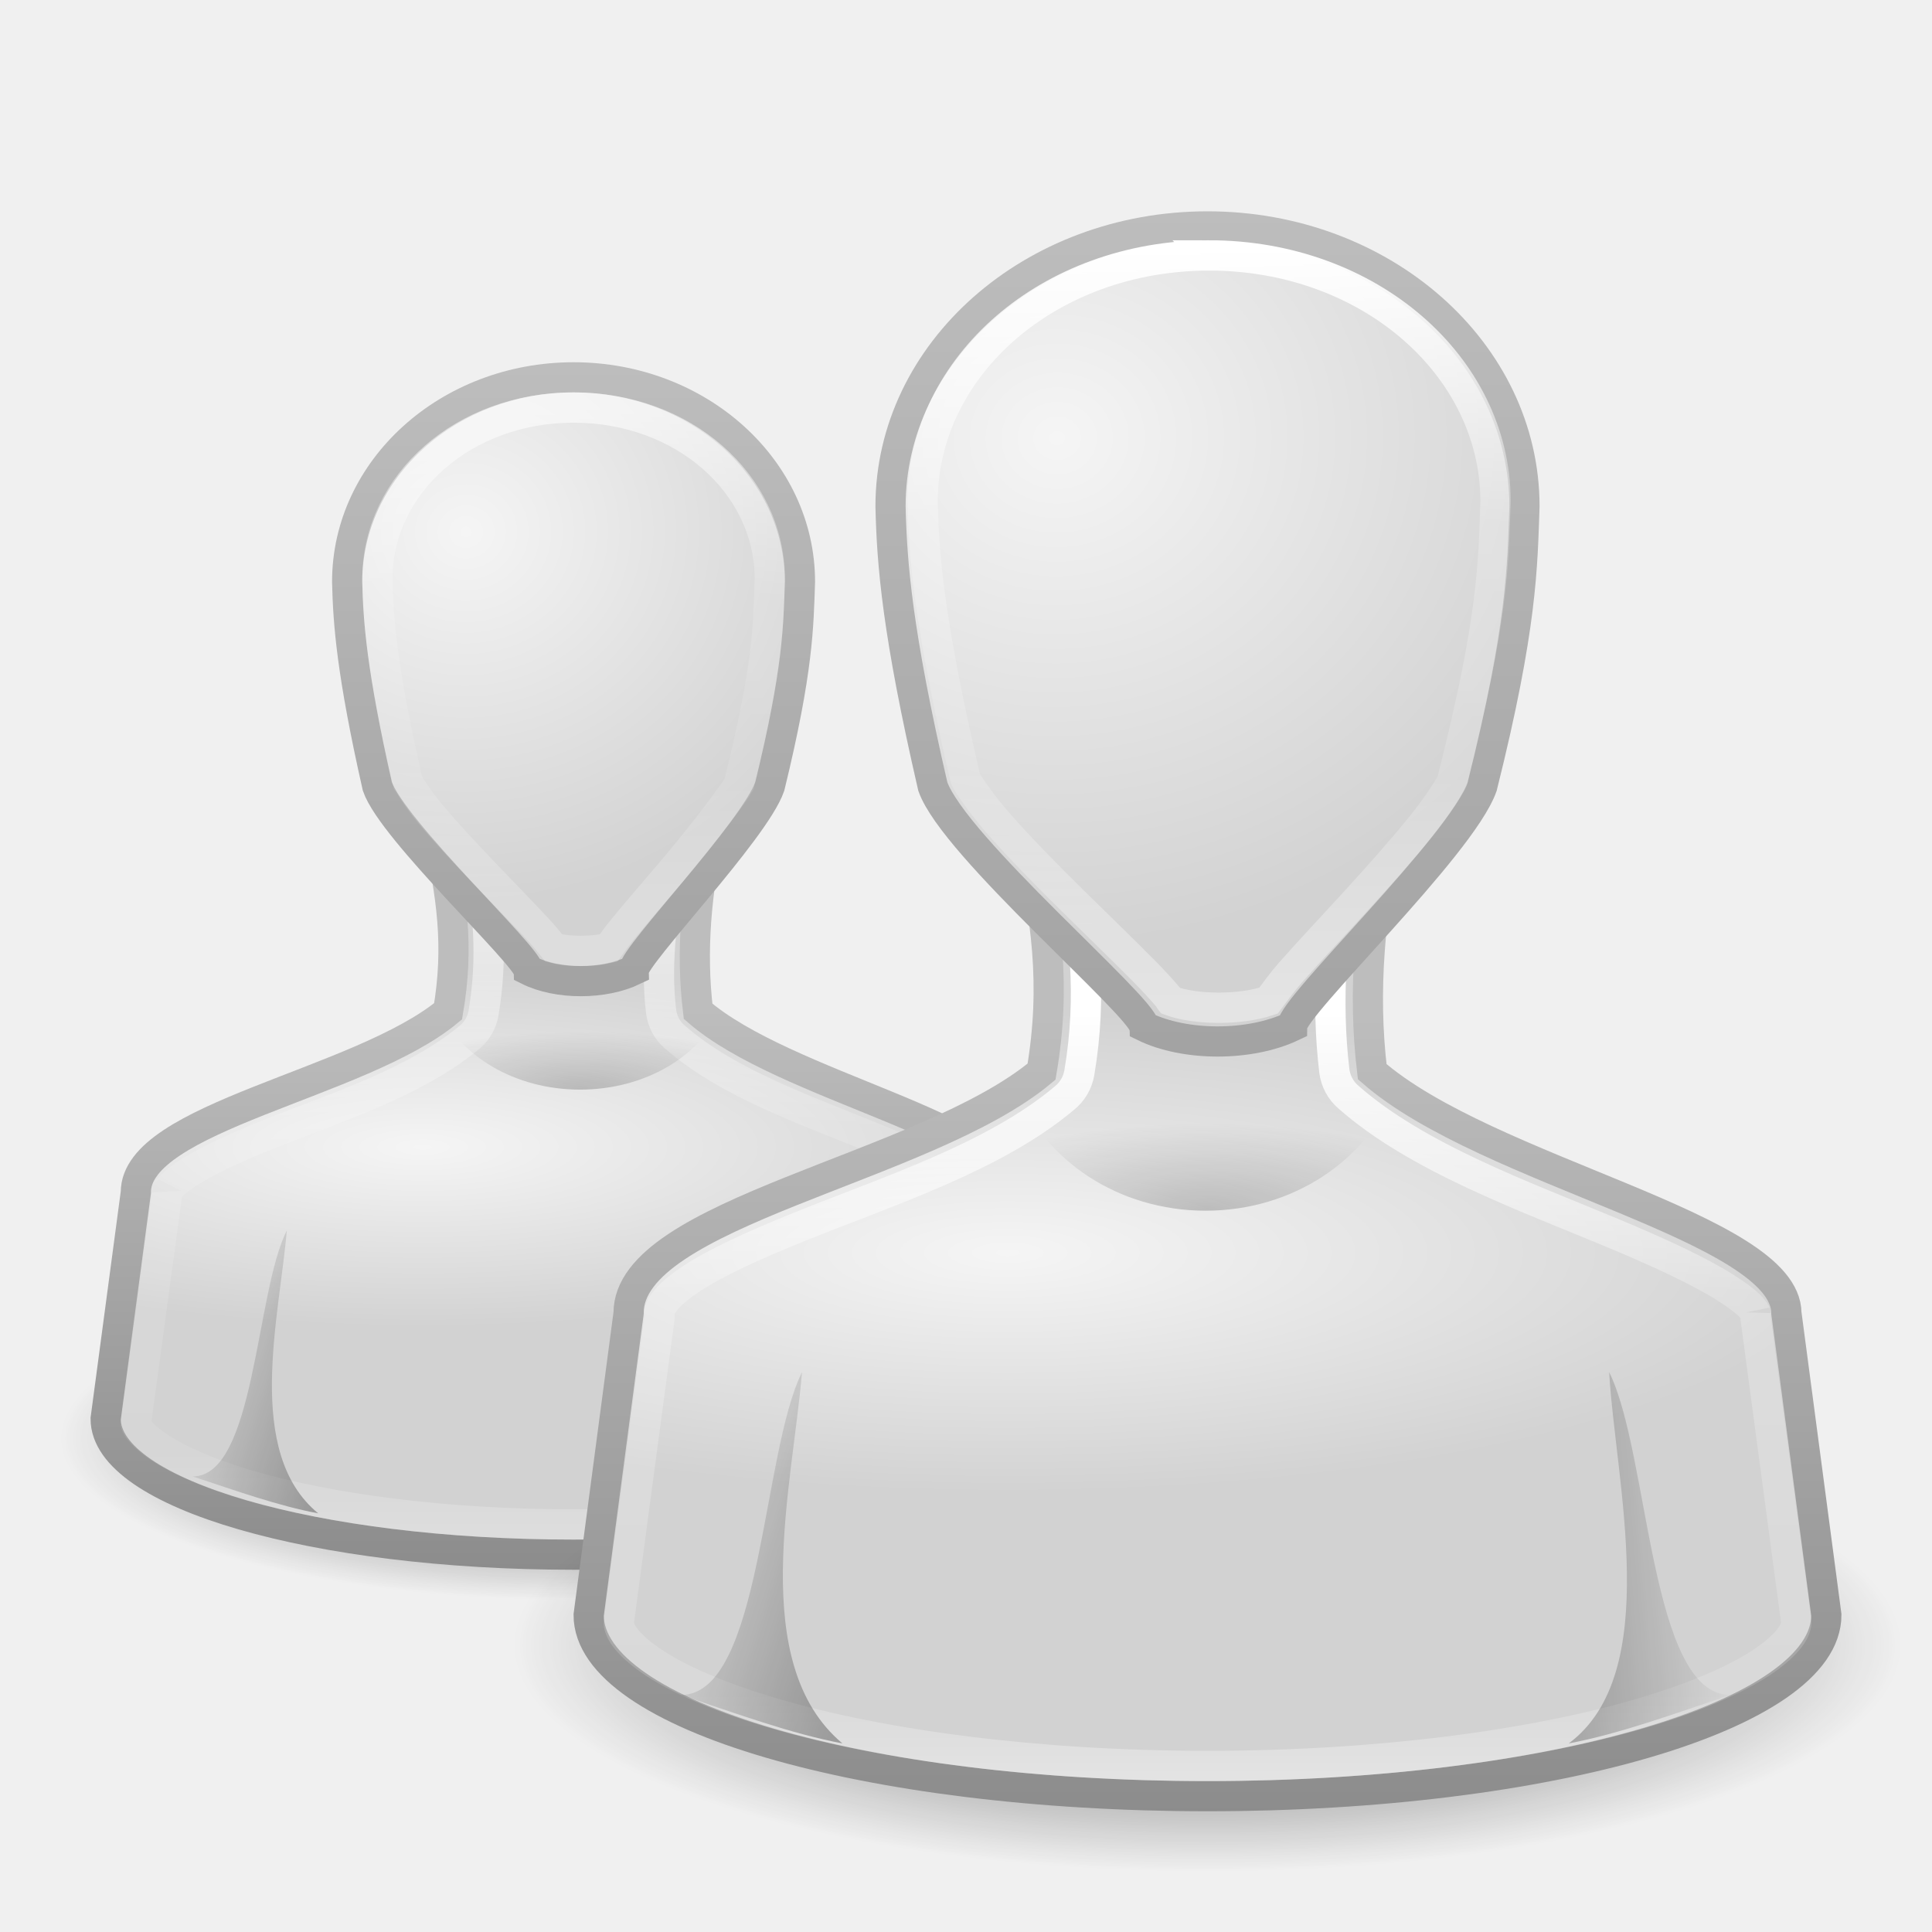
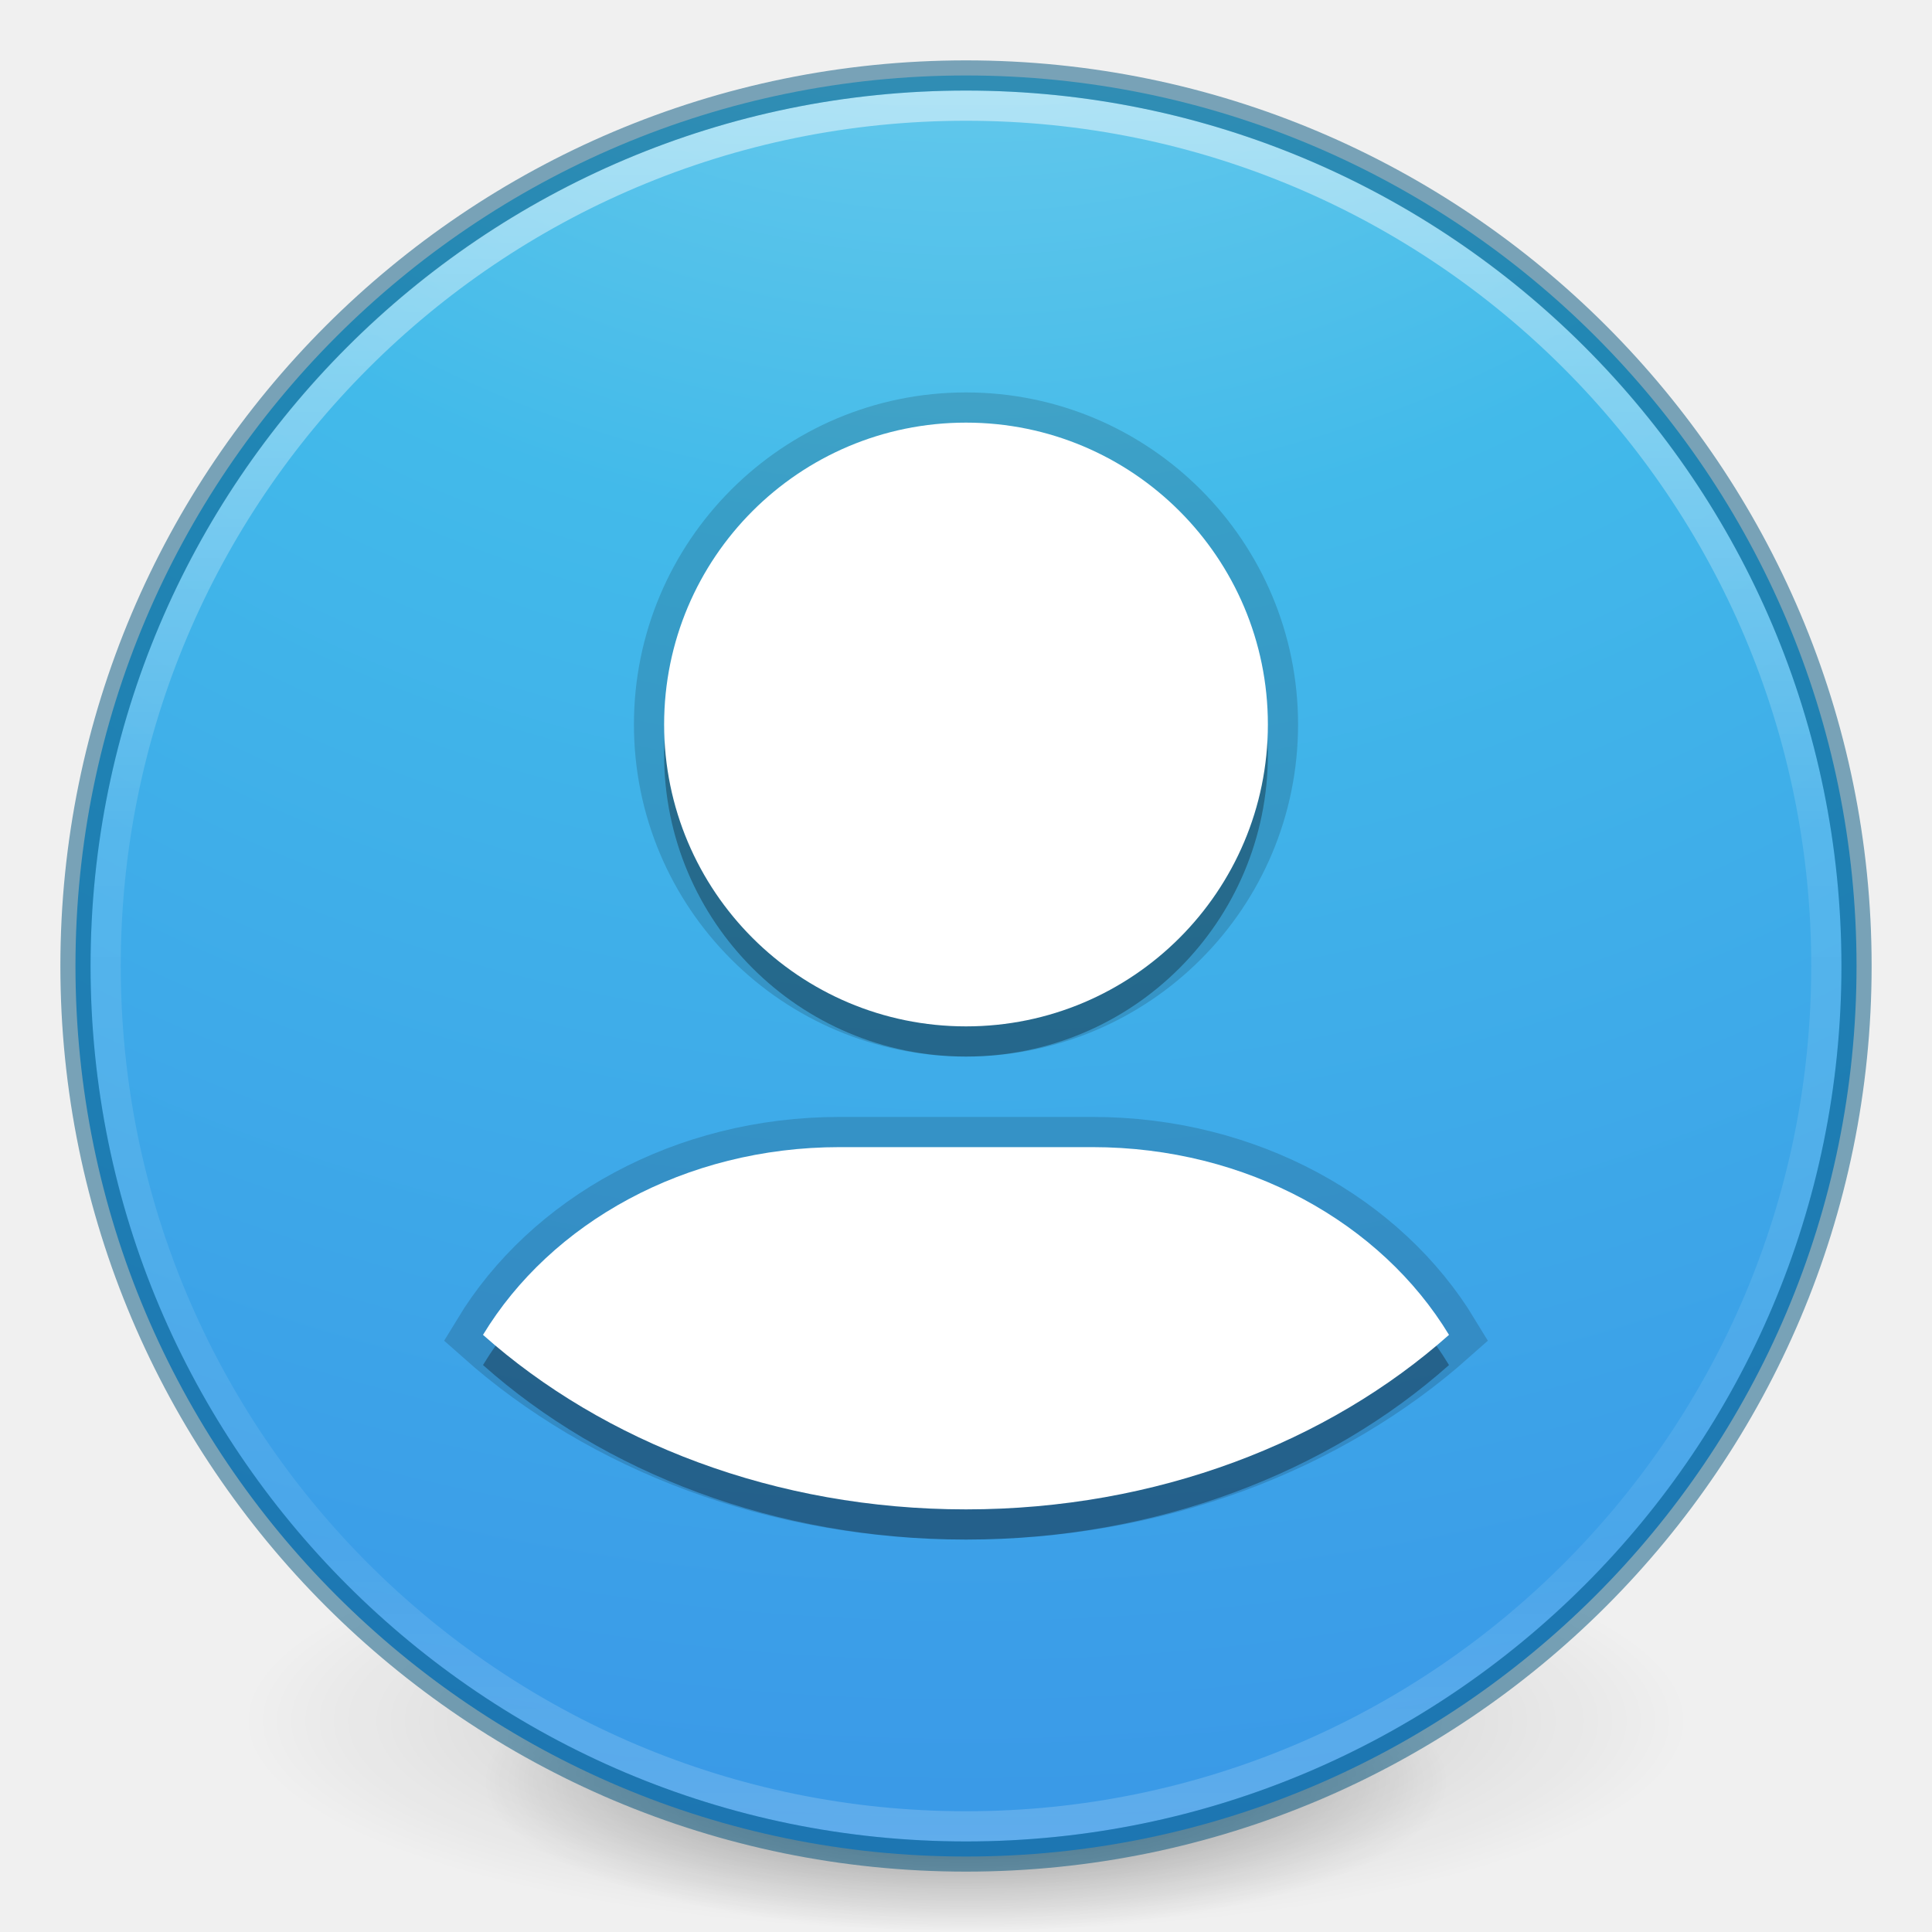
- <svg xmlns="http://www.w3.org/2000/svg" xmlns:xlink="http://www.w3.org/1999/xlink" version="1.0" width="64" height="64" id="svg11300">
-   <defs id="defs3">
-     <linearGradient id="linearGradient4034">
-       <stop id="stop4036" style="stop-color:#ffffff;stop-opacity:1" offset="0" />
-       <stop id="stop4038" style="stop-color:#ffffff;stop-opacity:0.235" offset="0.37" />
-       <stop id="stop4040" style="stop-color:#ffffff;stop-opacity:0.157" offset="0.886" />
-       <stop id="stop4042" style="stop-color:#ffffff;stop-opacity:0.392" offset="1" />
+ <svg xmlns="http://www.w3.org/2000/svg" xmlns:xlink="http://www.w3.org/1999/xlink" version="1.1" width="64" height="64" id="svg3489">
+   <defs id="defs3491">
+     <linearGradient id="linearGradient4806">
+       <stop id="stop4808" style="stop-color:#ffffff;stop-opacity:1" offset="0" />
+       <stop id="stop4810" style="stop-color:#ffffff;stop-opacity:0.235" offset="0.424" />
+       <stop id="stop4812" style="stop-color:#ffffff;stop-opacity:0.157" offset="0.821" />
+       <stop id="stop4814" style="stop-color:#ffffff;stop-opacity:0.392" offset="1" />
    </linearGradient>
-     <linearGradient id="linearGradient3985">
-       <stop id="stop3987" style="stop-color:#ffffff;stop-opacity:1" offset="0" />
-       <stop id="stop3989" style="stop-color:#ffffff;stop-opacity:0.235" offset="0.37" />
-       <stop id="stop3991" style="stop-color:#ffffff;stop-opacity:0.157" offset="0.698" />
-       <stop id="stop3993" style="stop-color:#ffffff;stop-opacity:0.392" offset="1" />
+     <linearGradient x1="71.204" y1="15.369" x2="71.204" y2="40.496" id="linearGradient3293" xlink:href="#linearGradient4806" gradientUnits="userSpaceOnUse" gradientTransform="matrix(2.326875,0,0,2.326875,-135.9447,-32.84278)" />
+     <linearGradient id="linearGradient23419">
+       <stop id="stop23421" style="stop-color:#000000;stop-opacity:1" offset="0" />
+       <stop id="stop23423" style="stop-color:#000000;stop-opacity:0" offset="1" />
    </linearGradient>
-     <linearGradient id="linearGradient3785">
-       <stop id="stop3787" style="stop-color:#bdbdbd;stop-opacity:1" offset="0" />
-       <stop id="stop3789" style="stop-color:#8c8c8c;stop-opacity:1" offset="1" />
+     <linearGradient id="linearGradient8838">
+       <stop id="stop8840" style="stop-color:#000000;stop-opacity:1" offset="0" />
+       <stop id="stop8842" style="stop-color:#000000;stop-opacity:0" offset="1" />
    </linearGradient>
-     <linearGradient id="linearGradient6954">
-       <stop id="stop6960" style="stop-color:#f5f5f5;stop-opacity:1" offset="0" />
-       <stop id="stop6962" style="stop-color:#d2d2d2;stop-opacity:1" offset="1" />
+     <linearGradient id="linearGradient2867-449-88-871-390-598-476-591-434-148-57-177-3-8-8-9">
+       <stop id="stop3750-8-9-0" style="stop-color:#90dbec;stop-opacity:1" offset="0" />
+       <stop id="stop3752-3-2-2" style="stop-color:#42baea;stop-opacity:1" offset="0.262" />
+       <stop id="stop3754-7-2-2" style="stop-color:#3689e6;stop-opacity:1" offset="0.705" />
+       <stop id="stop3756-9-3-05" style="stop-color:#2b63a0;stop-opacity:1" offset="1" />
    </linearGradient>
-     <linearGradient id="linearGradient5060">
-       <stop id="stop5062" style="stop-color:#000000;stop-opacity:1" offset="0" />
-       <stop id="stop5064" style="stop-color:#000000;stop-opacity:0" offset="1" />
-     </linearGradient>
-     <linearGradient x1="22" y1="39" x2="17" y2="37.438" id="linearGradient4197" xlink:href="#linearGradient5060" gradientUnits="userSpaceOnUse" gradientTransform="matrix(0.7777778,0,0,0.7619048,-8.322222,4.585714)" />
-     <linearGradient x1="30" y1="6.32" x2="30" y2="24.51" id="linearGradient3072" xlink:href="#linearGradient3985" gradientUnits="userSpaceOnUse" gradientTransform="matrix(1.467222,0,0,1.366688,-3.964914,-0.4638739)" />
-     <radialGradient cx="30" cy="33.188" r="4.688" fx="30" fy="33.188" id="radialGradient3075" xlink:href="#linearGradient5060" gradientUnits="userSpaceOnUse" gradientTransform="matrix(2.042659,-9.444449e-7,2.8486289e-7,0.6161055,-21.34294,19.65829)" />
-     <linearGradient x1="38" y1="39" x2="43" y2="38.6" id="linearGradient3078" xlink:href="#linearGradient5060" gradientUnits="userSpaceOnUse" gradientTransform="matrix(1.336842,0,0,1.336842,-0.1684212,-7e-6)" />
-     <linearGradient x1="22" y1="39" x2="17" y2="37.438" id="linearGradient3081" xlink:href="#linearGradient5060" gradientUnits="userSpaceOnUse" gradientTransform="matrix(1.336842,0,0,1.336842,-0.1684212,-7e-6)" />
-     <radialGradient cx="26.376" cy="12.313" r="8" fx="26.376" fy="12.313" id="radialGradient3084" xlink:href="#linearGradient6954" gradientUnits="userSpaceOnUse" gradientTransform="matrix(2.296231,-0.175692,0.1793593,2.100215,-27.75489,-6.715485)" />
-     <linearGradient x1="30" y1="5" x2="30" y2="44.679" id="linearGradient3086" xlink:href="#linearGradient3785" gradientUnits="userSpaceOnUse" gradientTransform="matrix(1.4,0,0,1.325153,-2.000002,0.2116564)" />
-     <radialGradient cx="25" cy="28.66" r="16" fx="25" fy="28.66" id="radialGradient3092" xlink:href="#linearGradient6954" gradientUnits="userSpaceOnUse" gradientTransform="matrix(1.735887,0,0,0.4976893,-10.01008,27.23622)" />
-     <linearGradient x1="30" y1="25.085" x2="30" y2="45" id="linearGradient3094" xlink:href="#linearGradient3785" gradientUnits="userSpaceOnUse" gradientTransform="matrix(1.322581,0,0,1.333333,0.3225806,0.1666669)" />
-     <radialGradient cx="32" cy="41.5" r="21" fx="32" fy="41.5" id="radialGradient3097" xlink:href="#linearGradient5060" gradientUnits="userSpaceOnUse" gradientTransform="matrix(1.095238,0,0,0.3571429,4.952381,39.67857)" />
-     <linearGradient x1="30.626" y1="24.895" x2="30.626" y2="43.51" id="linearGradient3072-3" xlink:href="#linearGradient4034" gradientUnits="userSpaceOnUse" gradientTransform="matrix(1.467222,0,0,1.366688,-3.964914,-0.4638739)" />
-     <radialGradient cx="30" cy="33.188" r="4.688" fx="30" fy="33.188" id="radialGradient4048" xlink:href="#linearGradient5060" gradientUnits="userSpaceOnUse" gradientTransform="matrix(1.525186,-6.2962988e-7,2.1269764e-7,0.410737,-26.53978,22.46342)" />
-     <linearGradient x1="22" y1="39" x2="17" y2="37.438" id="linearGradient4051" xlink:href="#linearGradient5060" gradientUnits="userSpaceOnUse" gradientTransform="matrix(1.039766,0,0,1.018546,-11.29392,6.130369)" />
-     <radialGradient cx="26.376" cy="12.313" r="8" fx="26.376" fy="12.313" id="radialGradient4054" xlink:href="#linearGradient6954" gradientUnits="userSpaceOnUse" gradientTransform="matrix(1.640171,-0.1283129,0.1281143,1.533846,-29.39653,2.118)" />
-     <linearGradient x1="30" y1="5" x2="30" y2="44.679" id="linearGradient4056" xlink:href="#linearGradient3785" gradientUnits="userSpaceOnUse" gradientTransform="matrix(1.000004,0,0,0.9677971,-11.00011,7.177088)" />
-     <radialGradient cx="25" cy="28.66" r="16" fx="25" fy="28.66" id="radialGradient4062" xlink:href="#linearGradient6954" gradientUnits="userSpaceOnUse" gradientTransform="matrix(1.3125,0,0,0.373267,-18.8125,27.30217)" />
-     <linearGradient x1="30" y1="26.407" x2="30" y2="45" id="linearGradient4064" xlink:href="#linearGradient3785" gradientUnits="userSpaceOnUse" gradientTransform="translate(-11,6.999999)" />
-     <radialGradient cx="32" cy="41.5" r="21" fx="32" fy="41.5" id="radialGradient4067" xlink:href="#linearGradient5060" gradientUnits="userSpaceOnUse" gradientTransform="matrix(0.8095238,0,0,0.2546366,-6.904761,37.08521)" />
-     <linearGradient x1="16.53" y1="10.271" x2="16.53" y2="22.412" id="linearGradient3072-7" xlink:href="#linearGradient3985-4" gradientUnits="userSpaceOnUse" gradientTransform="matrix(1.467222,0,0,1.366688,-3.964914,-0.4638739)" />
-     <linearGradient id="linearGradient3985-4">
-       <stop id="stop3987-1" style="stop-color:#ffffff;stop-opacity:1" offset="0" />
-       <stop id="stop3989-13" style="stop-color:#ffffff;stop-opacity:0.235" offset="0.37" />
-       <stop id="stop3991-0" style="stop-color:#ffffff;stop-opacity:0.157" offset="0.698" />
-       <stop id="stop3993-3" style="stop-color:#ffffff;stop-opacity:0.392" offset="1" />
-     </linearGradient>
-     <linearGradient x1="16.687" y1="22.205" x2="16.687" y2="37.293" id="linearGradient3072-3-8" xlink:href="#linearGradient4034-9" gradientUnits="userSpaceOnUse" gradientTransform="matrix(1.467222,0,0,1.366688,-3.964914,-0.4638739)" />
-     <linearGradient id="linearGradient4034-9">
-       <stop id="stop4036-5" style="stop-color:#ffffff;stop-opacity:1" offset="0" />
-       <stop id="stop4038-0" style="stop-color:#ffffff;stop-opacity:0.235" offset="0.37" />
-       <stop id="stop4040-6" style="stop-color:#ffffff;stop-opacity:0.157" offset="0.886" />
-       <stop id="stop4042-0" style="stop-color:#ffffff;stop-opacity:0.392" offset="1" />
-     </linearGradient>
+     <radialGradient cx="1.198" cy="8.45" r="20" fx="1.198" fy="8.45" id="radialGradient3328" xlink:href="#linearGradient2867-449-88-871-390-598-476-591-434-148-57-177-3-8-8-9" gradientUnits="userSpaceOnUse" gradientTransform="matrix(0,7.195125,-7.611584,-1.9584024e-7,96.31628,-28.42392)" />
+     <radialGradient cx="62.625" cy="4.625" r="10.625" fx="62.625" fy="4.625" id="radialGradient3384" xlink:href="#linearGradient8838" gradientUnits="userSpaceOnUse" gradientTransform="matrix(1.317647,0,0,0.37647,-34.51765,58.25882)" />
+     <radialGradient xlink:href="#linearGradient23419" id="radialGradient3300-9" gradientUnits="userSpaceOnUse" gradientTransform="matrix(0.3823536,7.5555777e-8,-1.8372241e-8,0.1115198,-5.925426,36.33402)" cx="99.189" cy="185.297" fx="99.189" fy="185.297" r="62.769" />
+     <radialGradient xlink:href="#linearGradient23419" id="radialGradient4192" gradientUnits="userSpaceOnUse" gradientTransform="matrix(0.2549024,5.3967361e-8,-1.2248161e-8,0.07965545,6.716383,44.23883)" cx="99.189" cy="185.297" fx="99.189" fy="185.297" r="62.769" />
  </defs>
-   <path d="m 36,47.653 a 17,5.347 0 0 1 -34,0 17,5.347 0 1 1 34,0 z" id="path3823-4" style="opacity:0.7;fill:url(#radialGradient4067);fill-opacity:1;stroke:none" />
-   <path d="m 14.5,27.5 c 0.46,2.177 0.717,3.823 0.344,6 C 11.933,35.915 4.489,37 4.5,39.5 L 3.5,47 c 0,2.485 6.94,4.5 15.5,4.5 C 27.56,51.5 34.5,49.485 34.5,47 L 33.5,39.5 C 33.488,37.36 26,36 23.125,33.5 22.879,31.48 23.075,29.52 23.5,27.5 l -9,0 z" id="path3766-9" style="fill:url(#radialGradient4062);fill-opacity:1;stroke:url(#linearGradient4064);stroke-width:1;stroke-miterlimit:4;stroke-opacity:1;stroke-dasharray:none" />
-   <path d="m 15.896,28.5 c 0.264,1.634 0.436,3.206 0.123,5.048 a 1.274,1.312 0 0 1 -0.449,0.799 c -1.819,1.523 -4.49,2.353 -6.699,3.239 -1.104,0.443 -2.096,0.904 -2.696,1.304 -0.6,0.401 -0.653,0.611 -0.654,0.589 a 1.274,1.312 0 0 1 0,0.168 L 4.5,47.177 c 0,0.013 0.074,0.285 0.694,0.715 0.62,0.43 1.678,0.909 3.023,1.304 C 10.907,49.986 14.747,50.5 19,50.5 c 4.253,0 8.093,-0.514 10.783,-1.304 1.345,-0.395 2.402,-0.874 3.023,-1.304 C 33.426,47.462 33.5,47.19 33.5,47.177 L 32.479,39.647 a 1.274,1.312 0 0 1 0,-0.126 c 0.01,0.031 0.009,0.101 -0.041,0.042 -0.084,-0.098 -0.297,-0.307 -0.613,-0.505 -0.631,-0.395 -1.613,-0.84 -2.737,-1.304 -2.248,-0.928 -4.947,-1.835 -6.739,-3.407 a 1.274,1.312 0 0 1 -0.449,-0.841 c -0.207,-1.72 0.074,-3.369 0.327,-5.006 l -6.331,0 z" id="path4244" style="opacity:0.6;color:#000000;fill:none;stroke:url(#linearGradient3072-3-8);stroke-width:1.004;stroke-linecap:butt;stroke-linejoin:miter;stroke-miterlimit:4;stroke-opacity:1;stroke-dasharray:none;stroke-dashoffset:0;marker:none;visibility:visible;display:inline;overflow:visible;enable-background:accumulate" />
-   <path d="m 19,12.5 c -4.142,0 -7.5,3.033 -7.5,6.775 0.032,1.385 0.155,3.03 1,6.775 0.5,1.452 4.96,5.604 5,6.088 0.97,0.484 2.5,0.484 3.5,0 0,-0.484 4,-4.636 4.5,-6.088 0.951,-3.892 0.949,-5.323 1,-6.775 0,-3.741 -3.358,-6.775 -7.5,-6.775 z" id="path3764-4" style="fill:url(#radialGradient4054);fill-opacity:1;stroke:url(#linearGradient4056);stroke-width:1;stroke-miterlimit:4;stroke-opacity:1;stroke-dasharray:none" />
-   <path d="m 10.541,50.132 c -2.456,-2.019 -1.285,-6.501 -1.04,-9.371 -1.04,2.037 -1.04,8.148 -3.119,8.148 1.417,0.467 2.859,0.984 4.159,1.222 z" id="path3848-2" style="opacity:0.3;fill:url(#linearGradient4051);fill-opacity:1;stroke:none" />
-   <path d="m 14.537,33.421 c 0.685,1.555 2.514,2.674 4.679,2.674 2.165,0 3.994,-1.119 4.679,-2.674 l -9.358,0 z" id="path3833-8" style="opacity:0.2;fill:url(#radialGradient4048);fill-opacity:1;stroke:none" />
-   <path d="m 19,13.5 c -3.633,0 -6.471,2.52 -6.5,5.629 -1.46e-4,0.016 0,0.031 0,0.046 0.034,1.383 0.151,3.005 1.008,6.736 0.025,0.035 0.289,0.505 0.756,1.061 0.49,0.584 1.134,1.277 1.764,1.938 0.63,0.661 1.276,1.32 1.764,1.845 0.226,0.243 0.386,0.44 0.554,0.646 0.481,0.132 1.276,0.133 1.814,0 0.137,-0.188 0.277,-0.384 0.453,-0.6 0.434,-0.529 0.996,-1.183 1.562,-1.845 0.566,-0.663 1.115,-1.35 1.562,-1.938 0.414,-0.544 0.701,-0.952 0.756,-1.061 0.007,-0.027 -0.007,-0.02 0,-0.046 0.976,-3.914 0.953,-5.197 1.008,-6.736 0,-0.016 1.13e-4,-0.031 0,-0.046 -0.028,-3.109 -2.867,-5.629 -6.5,-5.629 z" id="path4234" style="opacity:0.6;color:#000000;fill:none;stroke:url(#linearGradient3072-7);stroke-width:1.004;stroke-linecap:butt;stroke-linejoin:miter;stroke-miterlimit:4;stroke-opacity:1;stroke-dasharray:none;stroke-dashoffset:0;marker:none;visibility:visible;display:inline;overflow:visible;enable-background:accumulate" />
-   <path d="m 63,54.5 a 23,7.5 0 0 1 -46,0 23,7.5 0 1 1 46,0 z" id="path3823" style="opacity:0.7;fill:url(#radialGradient3097);fill-opacity:1;stroke:none" />
-   <path d="m 34.048,27.5 c 0.609,2.902 0.948,5.098 0.455,8 -3.85,3.22 -13.695,4.667 -13.68,8 L 19.5,53.5 c 0,3.314 9.178,6 20.5,6 11.322,0 20.5,-2.686 20.5,-6 L 59.177,43.5 C 59.162,40.647 49.258,38.833 45.456,35.5 c -0.325,-2.694 -0.066,-5.306 0.496,-8 l -11.903,0 z" id="path3766" style="fill:url(#radialGradient3092);fill-opacity:1;stroke:url(#linearGradient3094);stroke-width:1;stroke-miterlimit:4;stroke-opacity:1;stroke-dasharray:none" />
-   <path d="m 35.503,28.5 c 0.41,2.305 0.687,4.461 0.252,7.031 A 1.349,1.367 0 0 1 35.251,36.384 c -2.316,1.948 -5.844,3.074 -8.783,4.261 -1.47,0.594 -2.778,1.186 -3.614,1.747 -0.836,0.561 -1.009,0.935 -1.009,1.108 a 1.349,1.367 0 0 1 0,0.17 l -1.345,10.057 c 0,0.004 -1.48e-4,0.038 0,0.043 0.007,0.216 0.202,0.645 1.051,1.236 0.866,0.603 2.279,1.218 4.077,1.747 3.596,1.059 8.722,1.747 14.373,1.747 5.65,0 10.777,-0.689 14.373,-1.747 1.798,-0.529 3.211,-1.145 4.077,-1.747 0.849,-0.591 1.043,-1.02 1.051,-1.236 l 0,-0.043 -1.345,-10.057 a 1.349,1.367 0 0 1 0,-0.17 c 1.85e-4,0.034 0.021,0.004 -0.126,-0.17 C 57.882,43.155 57.579,42.922 57.147,42.648 56.281,42.1 54.933,41.478 53.448,40.858 50.478,39.617 46.944,38.351 44.665,36.341 a 1.349,1.367 0 0 1 -0.462,-0.852 c -0.285,-2.377 -0.077,-4.692 0.294,-6.989 l -8.994,0 z" id="path3894" style="color:#000000;fill:none;stroke:url(#linearGradient3072-3);stroke-width:1.004;stroke-linecap:butt;stroke-linejoin:miter;stroke-miterlimit:4;stroke-opacity:1;stroke-dasharray:none;stroke-dashoffset:0;marker:none;visibility:visible;display:inline;overflow:visible;enable-background:accumulate" />
-   <path d="m 40,7.5 c -5.799,0 -10.5,4.153 -10.5,9.276 0.045,1.896 0.216,4.148 1.4,9.276 0.7,1.988 6.944,7.288 7,7.951 1.358,0.663 3.5,0.663 4.9,0 0,-0.663 5.6,-5.963 6.3,-7.951 1.332,-5.329 1.329,-7.288 1.4,-9.276 C 50.5,11.653 45.799,7.5 40,7.5 z" id="path3764" style="fill:url(#radialGradient3084);fill-opacity:1;stroke:url(#linearGradient3086);stroke-width:1;stroke-miterlimit:4;stroke-opacity:1;stroke-dasharray:none" />
-   <path d="m 27.905,57.752 c -3.158,-2.65 -1.652,-8.533 -1.337,-12.299 -1.337,2.674 -1.337,10.695 -4.011,10.695 1.822,0.613 3.676,1.291 5.347,1.604 z" id="path3848" style="opacity:0.3;fill:url(#linearGradient3081);fill-opacity:1;stroke:none" />
-   <path d="m 51.968,57.752 c 3.142,-2.331 1.546,-8.671 1.337,-12.299 1.337,2.674 1.337,10.695 4.011,10.695 -1.822,0.613 -3.676,1.291 -5.347,1.604 z" id="path3850" style="opacity:0.3;fill:url(#linearGradient3078);fill-opacity:1;stroke:none" />
-   <path d="m 33.67,36.095 c 0.917,2.332 3.367,4.011 6.266,4.011 2.899,0 5.349,-1.678 6.266,-4.011 l -12.533,0 z" id="path3833" style="opacity:0.2;fill:url(#radialGradient3075);fill-opacity:1;stroke:none" />
-   <path d="m 40.052,8.462 c -5.302,0 -9.464,3.661 -9.491,8.115 2.08e-4,0.009 -2.12e-4,0.034 0,0.043 0.047,1.878 0.23,4.075 1.421,9.182 0.06,0.132 0.491,0.797 1.146,1.538 0.676,0.764 1.526,1.632 2.384,2.477 0.859,0.845 1.727,1.684 2.384,2.349 0.328,0.332 0.595,0.626 0.825,0.897 0.021,0.025 0.026,0.061 0.046,0.085 0.851,0.312 2.333,0.315 3.255,0 0.206,-0.278 0.44,-0.605 0.734,-0.94 0.587,-0.669 1.336,-1.459 2.109,-2.306 0.773,-0.847 1.583,-1.752 2.201,-2.52 0.587,-0.729 0.965,-1.335 1.055,-1.538 0.005,-0.019 -0.005,-0.024 0,-0.043 1.354,-5.343 1.347,-7.124 1.421,-9.182 0,-0.014 8.7e-5,-0.028 0,-0.043 -0.027,-4.453 -4.189,-8.115 -9.491,-8.115 z" id="path3906" style="fill:none;stroke:url(#linearGradient3072);stroke-width:1.004;stroke-miterlimit:4;stroke-opacity:1;stroke-dasharray:none" />
+   <path style="opacity:0.2;fill:url(#radialGradient3300-9);fill-opacity:1;stroke:none" id="path3818-0" d="m 56,57 a 24,6.999 0 1 1 -48,0 24,6.999 0 1 1 48,0 z" />
+   <path d="m 48,59 a 16,4.999 0 1 1 -32,0 16,4.999 0 1 1 32,0 z" id="path4190" style="opacity:0.4;fill:url(#radialGradient4192);fill-opacity:1;stroke:none" />
+   <path d="m 32,2.5 c -16.277,0 -29.5,13.223 -29.5,29.5 0,16.277 13.223,29.5 29.5,29.5 16.277,0 29.5,-13.223 29.5,-29.5 0,-16.277 -13.223,-29.5 -29.5,-29.5 z" id="path2555-9" style="color:#000000;fill:url(#radialGradient3328);fill-opacity:1;fill-rule:nonzero;stroke:none;stroke-width:1;marker:none;visibility:visible;display:inline;overflow:visible;enable-background:accumulate" />
+   <path d="m 60.5,32 c 0,15.74 -12.76,28.5 -28.5,28.5 -15.74,0 -28.5,-12.76 -28.5,-28.5 0,-15.74 12.76,-28.5 28.5,-28.5 15.74,0 28.5,12.76 28.5,28.5 z" id="path3019" style="opacity:0.5;color:#000000;fill:none;stroke:url(#linearGradient3293);stroke-width:1;stroke-linecap:round;stroke-linejoin:round;stroke-miterlimit:4;stroke-opacity:1;stroke-dasharray:none;stroke-dashoffset:0;marker:none;visibility:visible;display:inline;overflow:visible;enable-background:accumulate" />
+   <path d="m 32,2.5 c -16.277,0 -29.5,13.223 -29.5,29.5 0,16.277 13.223,29.5 29.5,29.5 16.277,0 29.5,-13.223 29.5,-29.5 C 61.5,15.723 48.277,2.5 32,2.5 z" id="path2555-7-1" style="opacity:0.5;color:#000000;fill:#000000;fill-opacity:0;fill-rule:nonzero;stroke:#00537d;stroke-width:1;stroke-linecap:round;stroke-linejoin:round;stroke-miterlimit:4;stroke-opacity:1;stroke-dasharray:none;stroke-dashoffset:0;marker:none;visibility:visible;display:inline;overflow:visible;enable-background:accumulate" />
+   <path id="path4314" d="m 32,15 c -5.523,0 -10,4.477 -10,10 0,5.523 4.477,10 10,10 5.523,0 10,-4.477 10,-10 C 42,19.477 37.523,15 32,15 Z M 27.816,39 C 22.681,39 18.242,41.52 16,45.219 20.002,48.777 25.686,51 32,51 38.314,51 43.998,48.777 48,45.219 45.758,41.52 41.319,39 36.184,39 l -8.367,0 z" style="color:#000000;display:inline;overflow:visible;visibility:visible;opacity:0.3;fill:#000000;fill-opacity:1;fill-rule:nonzero;stroke:none;stroke-width:2;marker:none;enable-background:accumulate" />
+   <path id="path4316" d="m 32,14 c -5.523,0 -10,4.477 -10,10 0,5.523 4.477,10 10,10 5.523,0 10,-4.477 10,-10 C 42,18.477 37.523,14 32,14 Z M 27.816,38 C 22.681,38 18.242,40.52 16,44.219 20.002,47.777 25.686,50 32,50 38.314,50 43.998,47.777 48,44.219 45.758,40.52 41.319,38 36.184,38 l -8.367,0 z" style="color:#000000;display:inline;overflow:visible;visibility:visible;opacity:0.15;fill:none;fill-opacity:1;fill-rule:nonzero;stroke:#000000;stroke-width:2;stroke-opacity:1;marker:none;enable-background:accumulate" />
+   <path style="color:#000000;display:inline;overflow:visible;visibility:visible;fill:#ffffff;fill-opacity:1;fill-rule:nonzero;stroke:none;stroke-width:2;marker:none;enable-background:accumulate" d="m 32,14 c -5.523,0 -10,4.477 -10,10 0,5.523 4.477,10 10,10 5.523,0 10,-4.477 10,-10 C 42,18.477 37.523,14 32,14 Z M 27.816,38 C 22.681,38 18.242,40.52 16,44.219 20.002,47.777 25.686,50 32,50 38.314,50 43.998,47.777 48,44.219 45.758,40.52 41.319,38 36.184,38 l -8.367,0 z" id="path4198" />
</svg>
